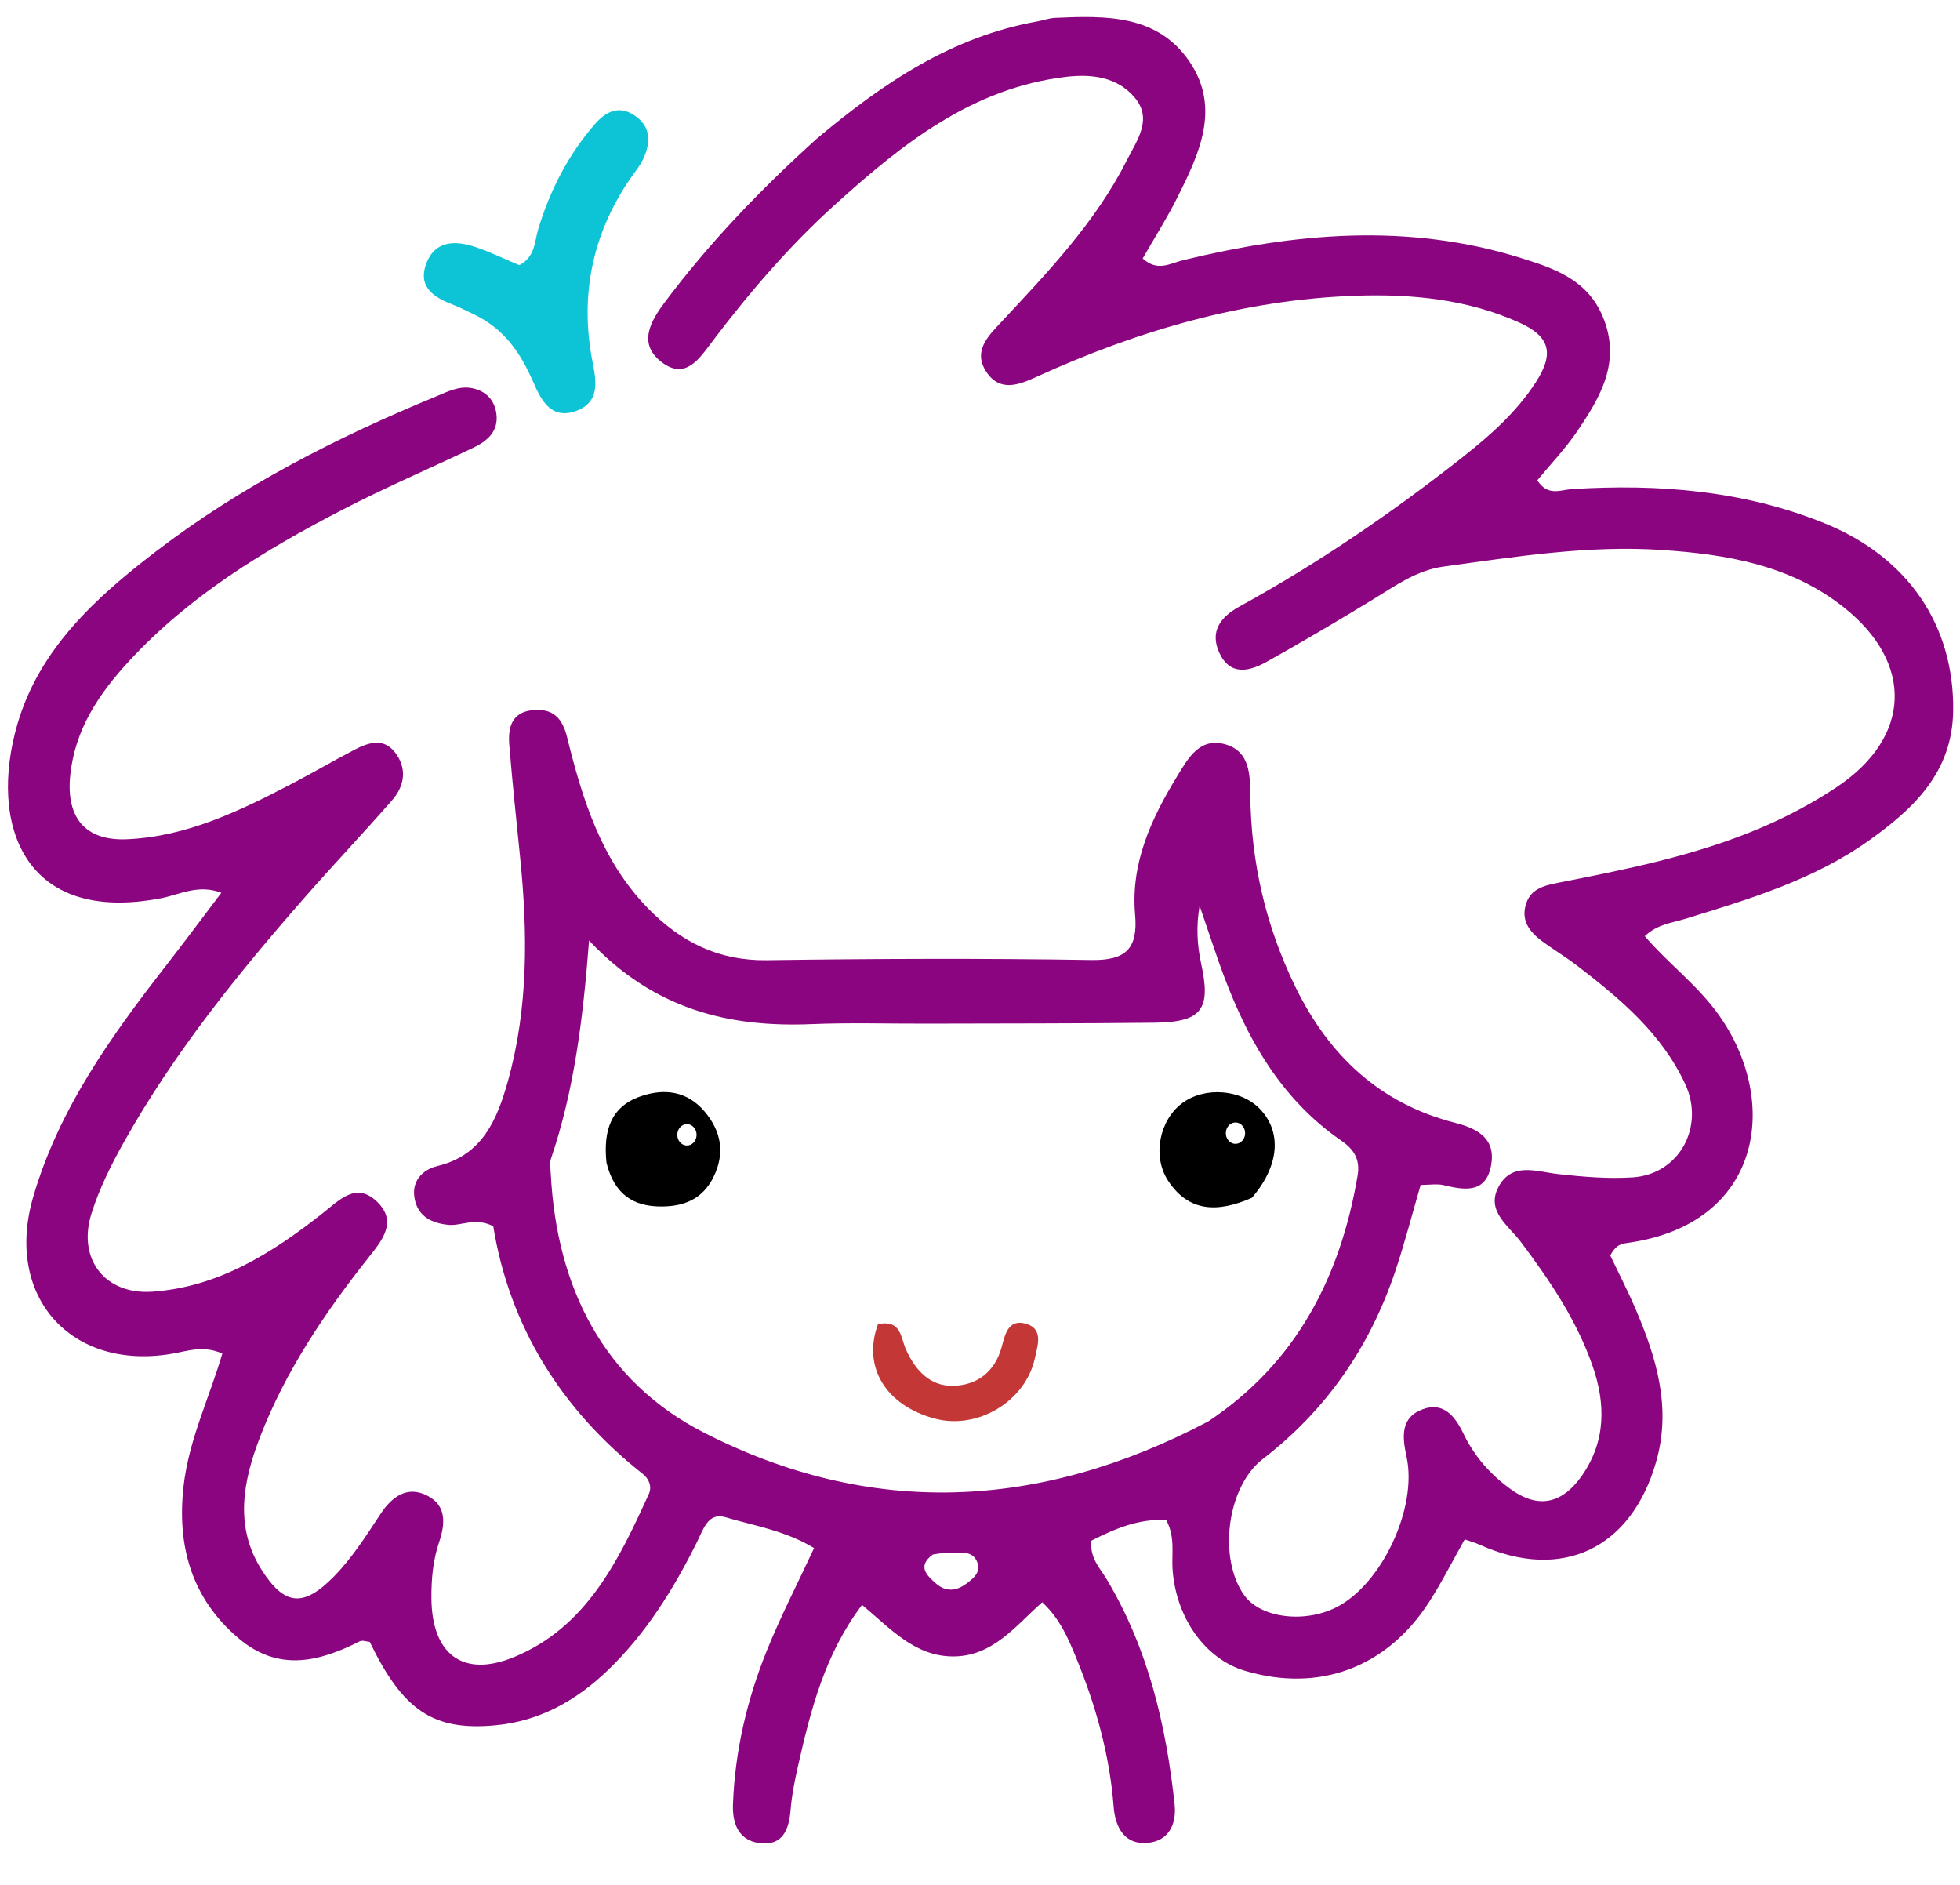
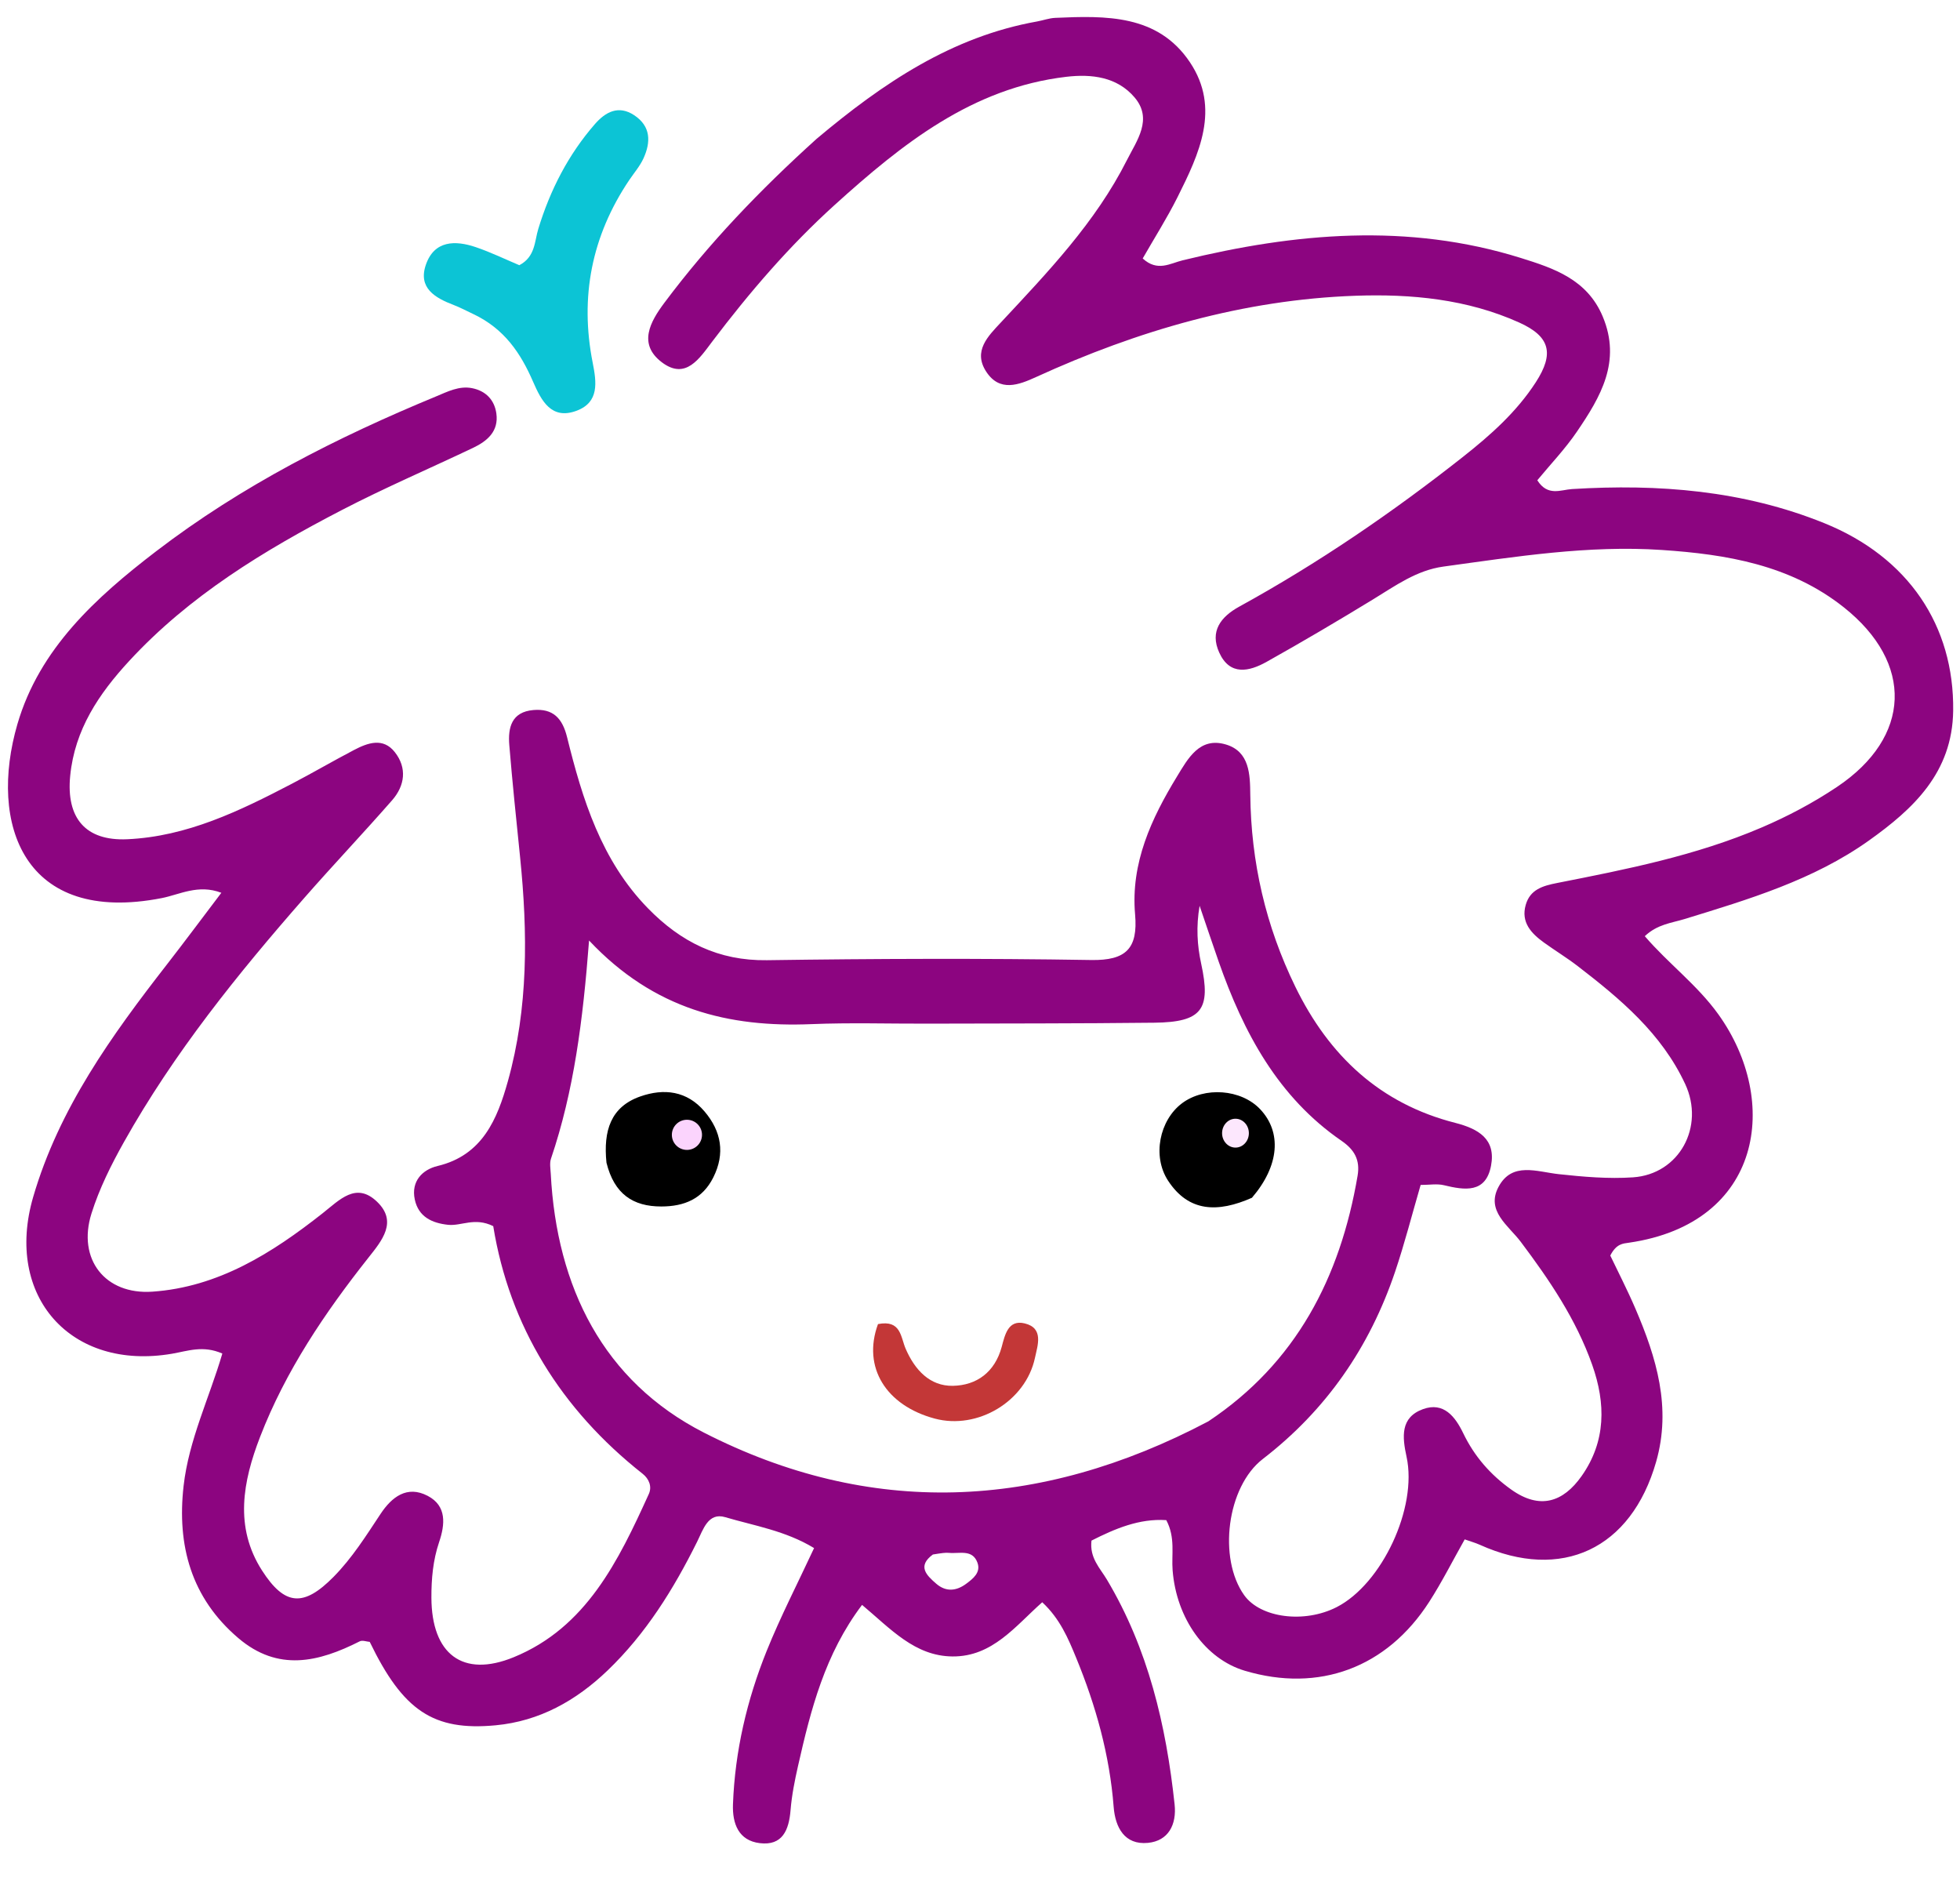
<svg xmlns="http://www.w3.org/2000/svg" version="1.1" id="Layer_1" x="0px" y="0px" width="100%" viewBox="0 0 260 250" enable-background="new 0 0 528 576">
  <path opacity="1" stroke="none" d="M 108.308 18.43 C 117.155 10.99 126.29 4.862 137.56 2.85 C 138.37 2.705 139.167 2.405 139.979 2.369 C 146.671 2.074 153.593 1.892 157.851 8.262 C 161.938 14.375 159.068 20.428 156.199 26.157 C 154.809 28.935 153.135 31.568 151.583 34.281 C 153.544 36.085 155.219 34.932 156.879 34.527 C 171.801 30.885 186.758 29.54 201.717 34.208 C 206.112 35.579 210.533 37.046 212.603 41.973 C 215.116 47.954 212.307 52.658 209.188 57.247 C 207.625 59.547 205.676 61.58 203.928 63.701 C 205.312 65.884 207.029 64.959 208.545 64.866 C 219.986 64.162 231.235 65.039 241.985 69.383 C 253.162 73.9 259.242 83.006 259.094 94.275 C 258.986 102.484 253.802 107.292 247.922 111.48 C 240.548 116.732 231.96 119.287 223.435 121.904 C 221.742 122.423 219.876 122.576 218.187 124.169 C 221.309 127.803 225.151 130.64 227.95 134.542 C 236.181 146.015 233.826 162.254 216.09 164.825 C 215.29 164.941 214.422 164.945 213.608 166.529 C 214.582 168.576 215.855 171.035 216.945 173.575 C 219.735 180.076 221.748 186.697 219.689 193.891 C 216.383 205.443 207.161 209.789 196.297 204.89 C 195.717 204.629 195.098 204.459 194.298 204.176 C 192.687 207.03 191.277 209.837 189.589 212.461 C 183.956 221.219 174.956 224.532 165.124 221.598 C 159.898 220.039 156.049 214.657 155.551 208.276 C 155.385 206.151 155.941 203.935 154.71 201.622 C 151.112 201.387 147.905 202.761 144.789 204.337 C 144.514 206.635 145.926 207.988 146.831 209.505 C 152.307 218.69 154.692 228.818 155.815 239.331 C 156.101 242.011 154.991 244.166 152.275 244.429 C 149.183 244.728 147.941 242.391 147.729 239.647 C 147.196 232.768 145.368 226.243 142.767 219.908 C 141.697 217.301 140.604 214.699 138.256 212.514 C 134.709 215.651 131.669 219.743 126.36 219.702 C 121.347 219.664 118.151 216.043 114.355 212.864 C 109.418 219.388 107.556 226.756 105.87 234.186 C 105.43 236.127 105.032 238.099 104.871 240.078 C 104.655 242.744 103.791 244.835 100.782 244.465 C 97.978 244.121 97.136 241.889 97.231 239.305 C 97.493 232.254 99.085 225.465 101.703 218.968 C 103.548 214.396 105.818 210 107.99 205.328 C 104.179 203.016 100.078 202.377 96.201 201.229 C 93.928 200.556 93.267 202.899 92.477 204.487 C 89.35 210.778 85.695 216.673 80.592 221.567 C 76.393 225.591 71.547 228.285 65.762 228.833 C 57.471 229.618 53.458 226.884 49.046 217.77 C 48.638 217.74 48.076 217.517 47.715 217.7 C 42.258 220.461 36.887 221.765 31.607 217.263 C 25.351 211.93 23.459 204.972 24.355 197.081 C 25.048 190.978 27.776 185.384 29.493 179.528 C 26.936 178.398 24.89 179.197 22.811 179.552 C 9.409 181.842 0.562 171.951 4.399 158.77 C 7.816 147.031 14.822 137.326 22.186 127.864 C 24.513 124.873 26.773 121.828 29.363 118.415 C 26.3 117.241 23.827 118.654 21.465 119.117 C 3.11 122.712 -1.543 109.271 2.309 96.045 C 5.221 86.049 12.715 79.247 20.685 73.139 C 32.063 64.421 44.709 58.005 57.868 52.569 C 59.361 51.952 60.902 51.143 62.623 51.484 C 64.434 51.843 65.59 53.036 65.842 54.833 C 66.177 57.206 64.636 58.506 62.743 59.406 C 56.932 62.169 51.009 64.71 45.3 67.673 C 35.007 73.015 25.123 79.011 17.124 87.681 C 13.123 92.017 9.912 96.761 9.311 102.909 C 8.764 108.497 11.341 111.562 16.872 111.313 C 24.805 110.957 31.802 107.558 38.698 103.962 C 41.48 102.512 44.192 100.924 46.972 99.47 C 48.797 98.514 50.823 97.792 52.37 99.755 C 54.025 101.855 53.711 104.201 52.013 106.144 C 48.194 110.51 44.199 114.718 40.376 119.082 C 31.513 129.198 23.077 139.655 16.453 151.454 C 14.754 154.481 13.168 157.66 12.131 160.963 C 10.232 167.015 13.949 171.752 20.207 171.32 C 28.962 170.716 36.095 166.203 42.783 160.932 C 45.057 159.14 47.233 156.723 50.011 159.386 C 52.78 162.041 50.67 164.542 48.88 166.803 C 43.091 174.119 37.886 181.816 34.497 190.592 C 32.224 196.477 31.058 202.537 34.76 208.304 C 37.791 213.027 40.303 213.138 44.239 209.155 C 46.705 206.659 48.556 203.706 50.482 200.797 C 51.967 198.555 53.992 196.97 56.729 198.399 C 59.291 199.736 59.041 202.196 58.249 204.539 C 57.436 206.944 57.219 209.401 57.228 211.915 C 57.255 219.359 61.346 222.587 68.143 219.805 C 77.773 215.864 82.037 207.021 86.066 198.16 C 86.521 197.161 86.082 196.132 85.251 195.477 C 74.426 186.94 67.585 175.897 65.429 162.628 C 62.954 161.408 61.207 162.643 59.427 162.451 C 57.31 162.223 55.521 161.402 55.025 159.11 C 54.496 156.659 56.06 155.124 58.048 154.65 C 64.016 153.229 65.976 148.398 67.368 143.421 C 70.094 133.685 70.009 123.701 68.994 113.706 C 68.491 108.749 67.967 103.793 67.56 98.828 C 67.368 96.487 67.864 94.422 70.763 94.175 C 73.358 93.953 74.602 95.257 75.222 97.767 C 77.27 106.049 79.767 114.125 85.94 120.459 C 90.313 124.945 95.315 127.447 101.733 127.356 C 116.071 127.152 130.414 127.096 144.749 127.331 C 149.359 127.406 150.971 125.825 150.573 121.28 C 149.977 114.475 152.728 108.568 156.141 102.977 C 157.582 100.617 159.121 97.714 162.603 98.74 C 165.772 99.673 165.825 102.736 165.853 105.375 C 165.947 114.349 167.896 122.812 171.831 130.88 C 176.314 140.072 183.107 146.393 193.023 148.926 C 196.127 149.718 198.46 151.079 197.79 154.617 C 197.092 158.303 194.293 157.865 191.534 157.199 C 190.625 156.98 189.621 157.164 188.452 157.164 C 187.314 161.064 186.333 164.917 185.066 168.67 C 181.678 178.702 175.924 187.033 167.524 193.505 C 162.741 197.19 161.563 206.689 165.041 211.57 C 167.201 214.6 173.03 215.354 177.319 213.157 C 183.319 210.084 188.056 199.976 186.583 193.214 C 186.013 190.592 185.738 188.011 188.749 186.906 C 191.514 185.892 193.048 187.911 194.104 190.1 C 195.59 193.181 197.722 195.613 200.48 197.574 C 204.251 200.253 207.348 199.271 209.815 195.763 C 213.049 191.167 213.024 186.152 211.207 181.016 C 209.069 174.974 205.537 169.77 201.734 164.71 C 200.113 162.555 197.074 160.616 198.785 157.417 C 200.585 154.051 203.86 155.417 206.784 155.735 C 210.045 156.089 213.366 156.378 216.624 156.156 C 222.767 155.738 226.179 149.433 223.545 143.78 C 220.413 137.06 214.95 132.497 209.286 128.137 C 207.846 127.028 206.285 126.081 204.81 125.016 C 203.123 123.798 201.733 122.333 202.392 120.018 C 202.973 117.985 204.627 117.495 206.558 117.115 C 215.758 115.304 224.957 113.491 233.669 109.762 C 237.182 108.258 240.517 106.49 243.68 104.375 C 253.563 97.763 253.906 87.932 244.567 80.535 C 237.472 74.915 229.026 73.521 220.446 72.945 C 210.716 72.292 201.086 73.83 191.469 75.149 C 187.913 75.637 185.093 77.697 182.129 79.506 C 177.478 82.345 172.782 85.116 168.03 87.777 C 165.712 89.075 163.146 89.665 161.734 86.552 C 160.456 83.734 161.927 81.814 164.401 80.454 C 174.85 74.713 184.668 68.006 194.042 60.616 C 197.702 57.731 201.167 54.657 203.725 50.706 C 206.201 46.884 205.63 44.629 201.529 42.78 C 194.619 39.664 187.171 38.966 179.789 39.228 C 164.97 39.752 150.928 43.846 137.451 50.003 C 135.12 51.068 132.61 52.023 130.828 49.3 C 129.036 46.561 131.078 44.581 132.766 42.772 C 138.99 36.1 145.32 29.506 149.494 21.23 C 150.8 18.64 152.961 15.807 150.505 12.92 C 148.193 10.202 144.828 9.788 141.437 10.188 C 128.956 11.658 119.657 19.108 110.754 27.153 C 104.723 32.603 99.423 38.775 94.503 45.272 C 92.785 47.541 90.953 50.464 87.771 48.033 C 84.615 45.62 86.24 42.689 88.138 40.153 C 94.025 32.284 100.779 25.23 108.308 18.43 M 160.276 188.529 C 171.911 180.791 177.783 169.478 180.09 155.935 C 180.445 153.847 179.661 152.483 177.973 151.323 C 169.528 145.518 164.962 136.96 161.658 127.534 C 160.797 125.076 159.973 122.604 159.131 120.139 C 158.655 122.906 158.812 125.4 159.338 127.811 C 160.663 133.887 159.462 135.575 153.118 135.647 C 143.069 135.761 133.019 135.74 122.97 135.771 C 117.862 135.786 112.748 135.625 107.649 135.835 C 96.716 136.286 86.775 133.922 78.14 124.743 C 77.326 135.385 76.129 144.719 73.09 153.68 C 72.888 154.277 73.024 155.005 73.059 155.67 C 73.841 170.746 80.048 183.204 93.373 190.012 C 115.342 201.236 137.745 200.409 160.276 188.529 M 123.751 206.18 C 121.64 207.73 122.906 208.937 124.191 210.051 C 125.476 211.166 126.851 211.042 128.174 210.059 C 129.105 209.368 130.128 208.557 129.665 207.273 C 129.001 205.434 127.253 206.103 125.891 205.964 C 125.414 205.916 124.925 205.993 123.751 206.18 Z" style="fill: rgb(140, 5, 128);" />
  <path opacity="1" stroke="none" d="M 62.776 41.652 C 61.704 41.144 60.973 40.754 60.205 40.462 C 57.727 39.518 55.408 38.206 56.504 35.082 C 57.626 31.883 60.386 31.852 63.114 32.78 C 65.119 33.462 67.04 34.397 68.891 35.174 C 71.018 34.059 70.902 32.003 71.407 30.353 C 72.985 25.193 75.387 20.507 78.916 16.457 C 80.311 14.857 82.043 13.897 84.137 15.287 C 86.35 16.758 86.346 18.84 85.365 20.996 C 84.89 22.038 84.106 22.937 83.459 23.899 C 78.493 31.288 76.892 39.38 78.625 48.12 C 79.141 50.723 79.492 53.342 76.512 54.47 C 73.147 55.744 71.812 53.152 70.71 50.619 C 69.079 46.87 66.925 43.61 62.776 41.652 Z" style="fill: rgb(12, 196, 213);" />
  <path fill="#000000" opacity="1" stroke="none" d="M 166.073 158.866 C 161.564 160.856 157.687 160.794 154.945 156.594 C 152.821 153.342 153.815 148.571 156.795 146.335 C 159.788 144.089 164.647 144.457 167.165 147.12 C 170.037 150.158 169.738 154.594 166.073 158.866 Z" style="" />
  <path fill="#000000" opacity="1" stroke="none" d="M 80.451 154.216 C 80.014 149.962 81.027 146.803 84.923 145.432 C 88.087 144.318 91.132 144.682 93.457 147.415 C 95.69 150.04 96.218 152.991 94.616 156.177 C 93.182 159.03 90.757 160.017 87.728 160.021 C 83.966 160.025 81.487 158.376 80.451 154.216 Z" style="" />
  <path opacity="1" stroke="none" d="M 116.468 175.62 C 119.541 175.018 119.464 177.341 120.142 178.9 C 121.357 181.694 123.344 183.862 126.398 183.808 C 129.547 183.752 131.974 182.003 132.879 178.641 C 133.311 177.037 133.734 174.998 135.928 175.528 C 138.492 176.148 137.645 178.439 137.29 180.1 C 136.055 185.882 129.67 189.677 123.987 188.152 C 117.573 186.43 114.352 181.381 116.468 175.62 Z" style="fill: rgb(195, 55, 55);" />
-   <ellipse style="stroke: rgb(0, 0, 0); fill: rgb(255, 255, 255);" cx="91.124" cy="150.518" rx="1.777" ry="1.914" />
-   <ellipse style="stroke: rgb(0, 0, 0); fill: rgb(255, 255, 255);" cx="163.89" cy="150.297" rx="1.777" ry="1.914" />
+   <ellipse style="transform-box: fill-box; transform-origin: 50% 50%; stroke: rgb(224, 131, 242); paint-order: fill; stroke-width: 0px; fill: rgb(251, 212, 253);" cx="91.124" cy="150.518" rx="2" ry="2" transform="matrix(1, 0.000001, -0.000001, 1, -0.000094, 0.000186)" />
+   <ellipse style="stroke: rgb(0, 0, 0); stroke-width: 0px; fill: rgb(252, 231, 253);" cx="163.89" cy="150.297" rx="1.777" ry="1.914" />
</svg>
